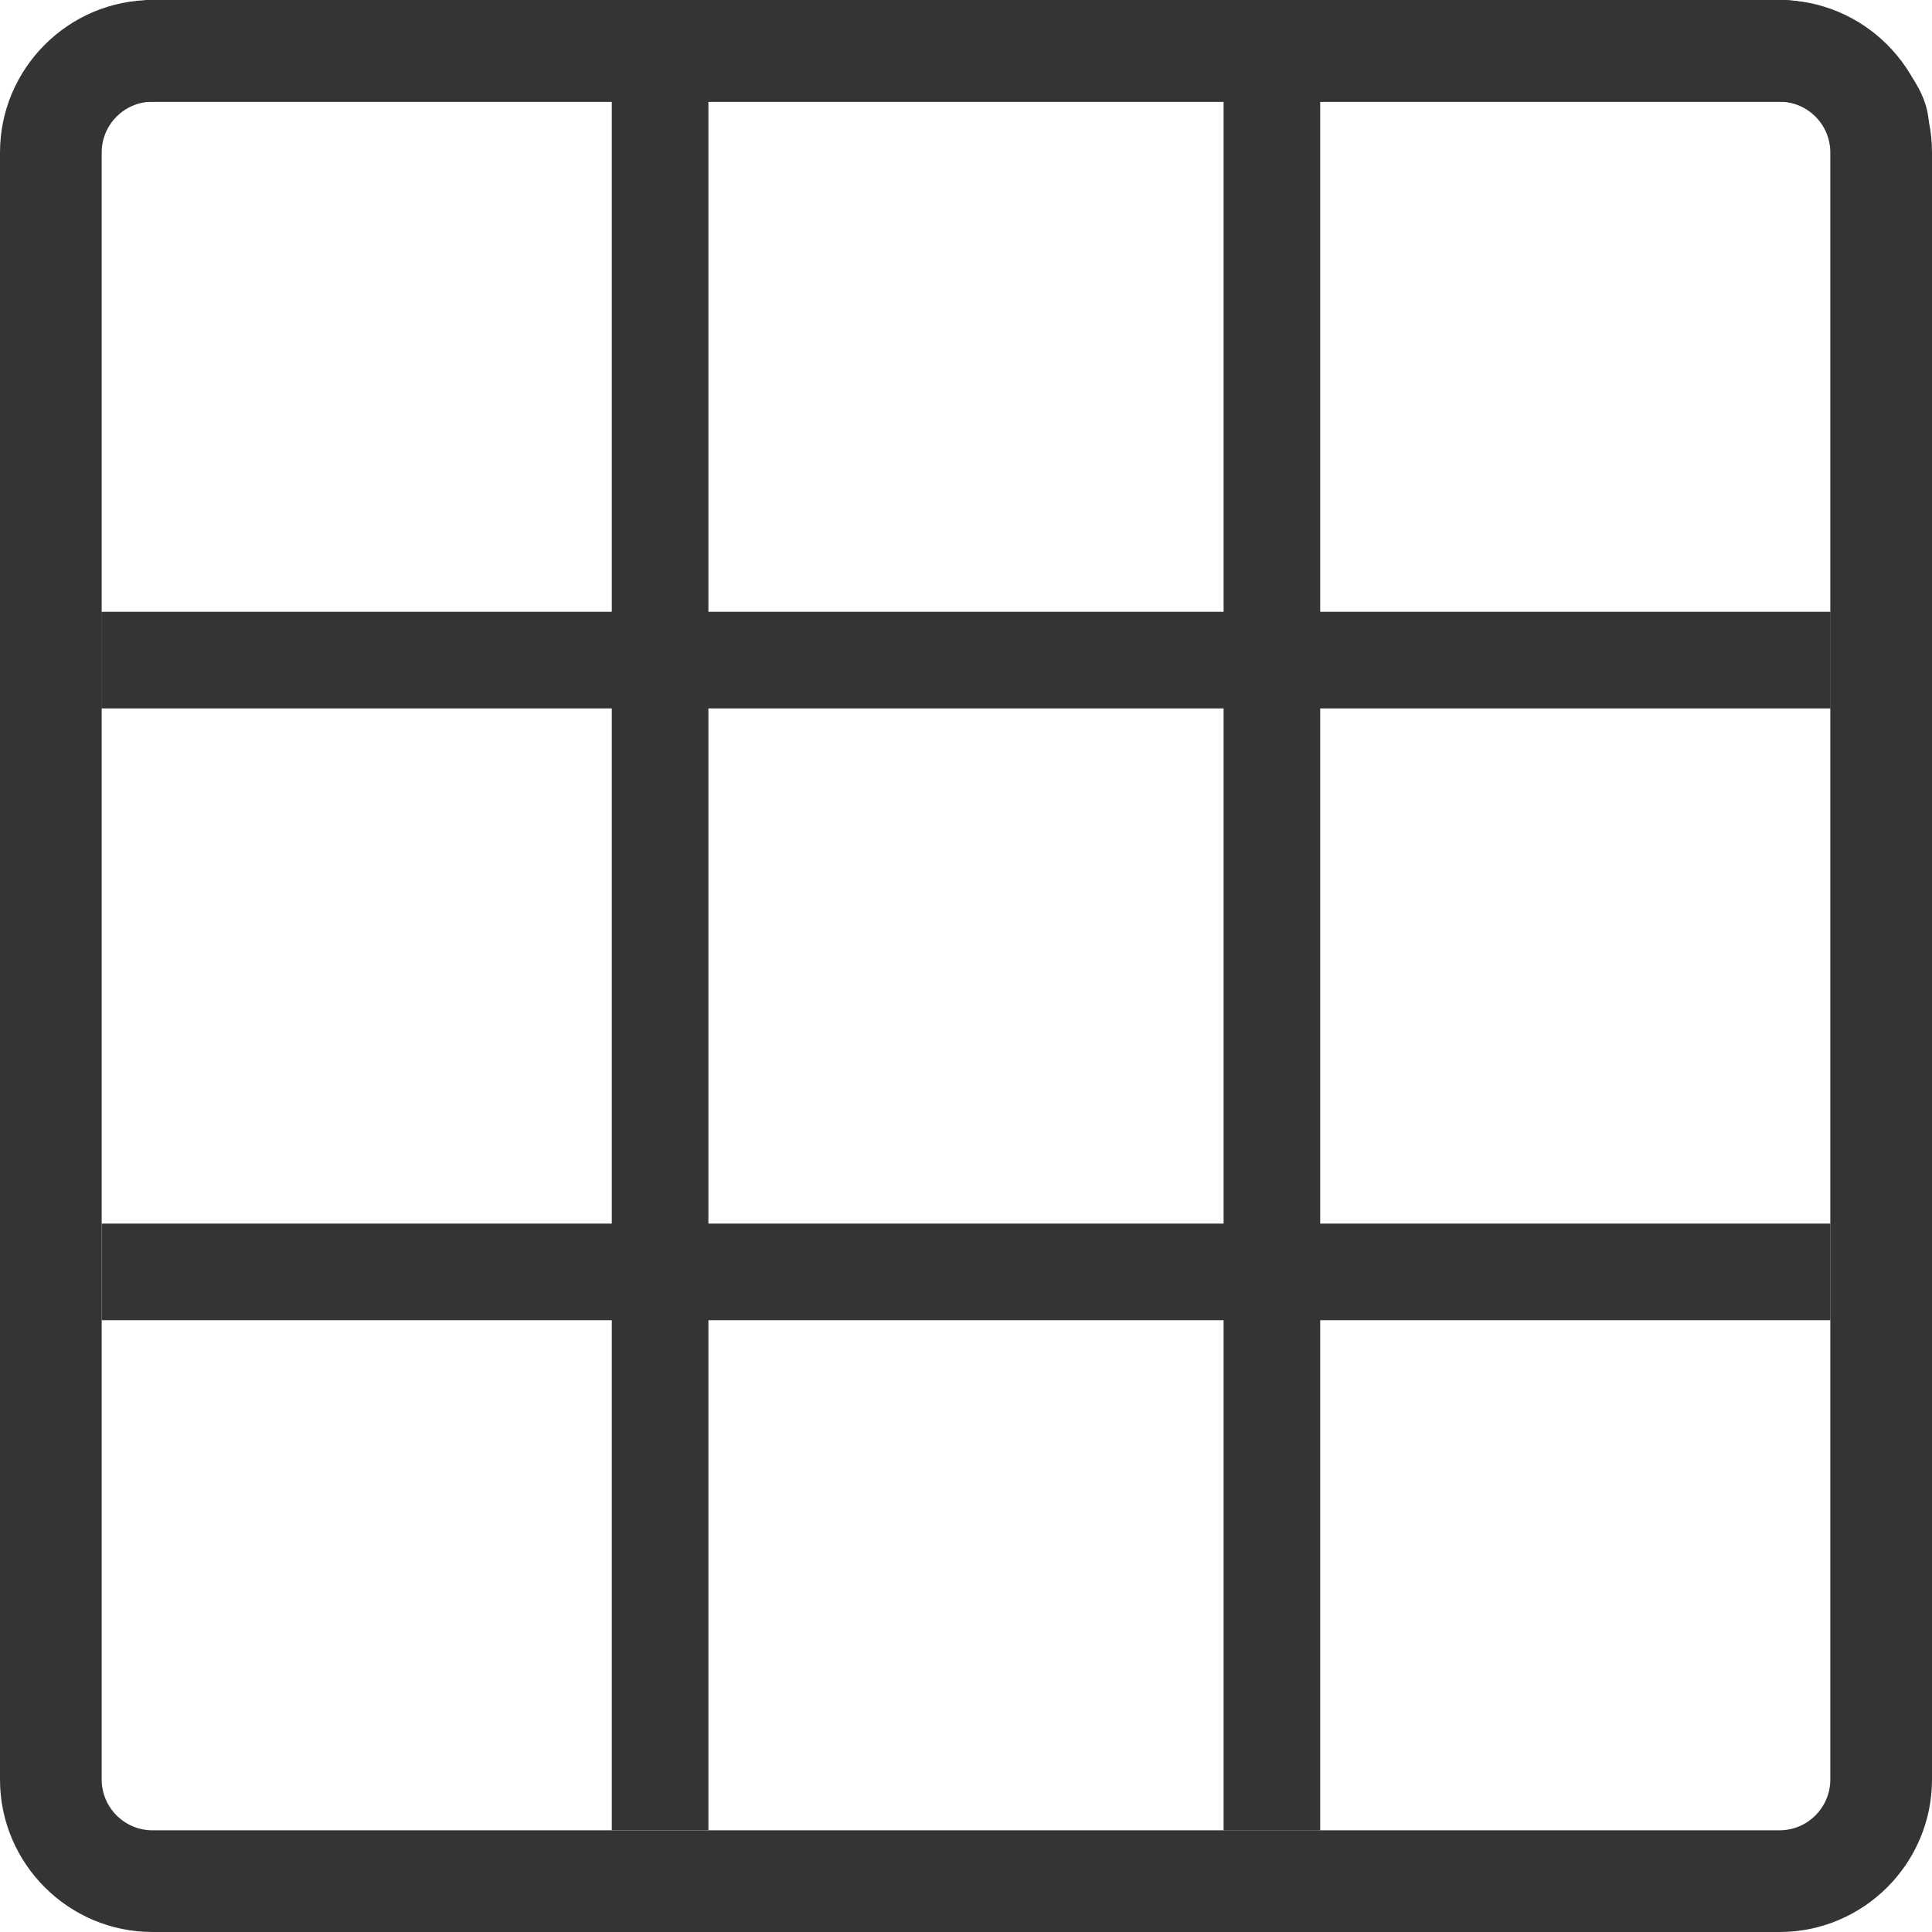
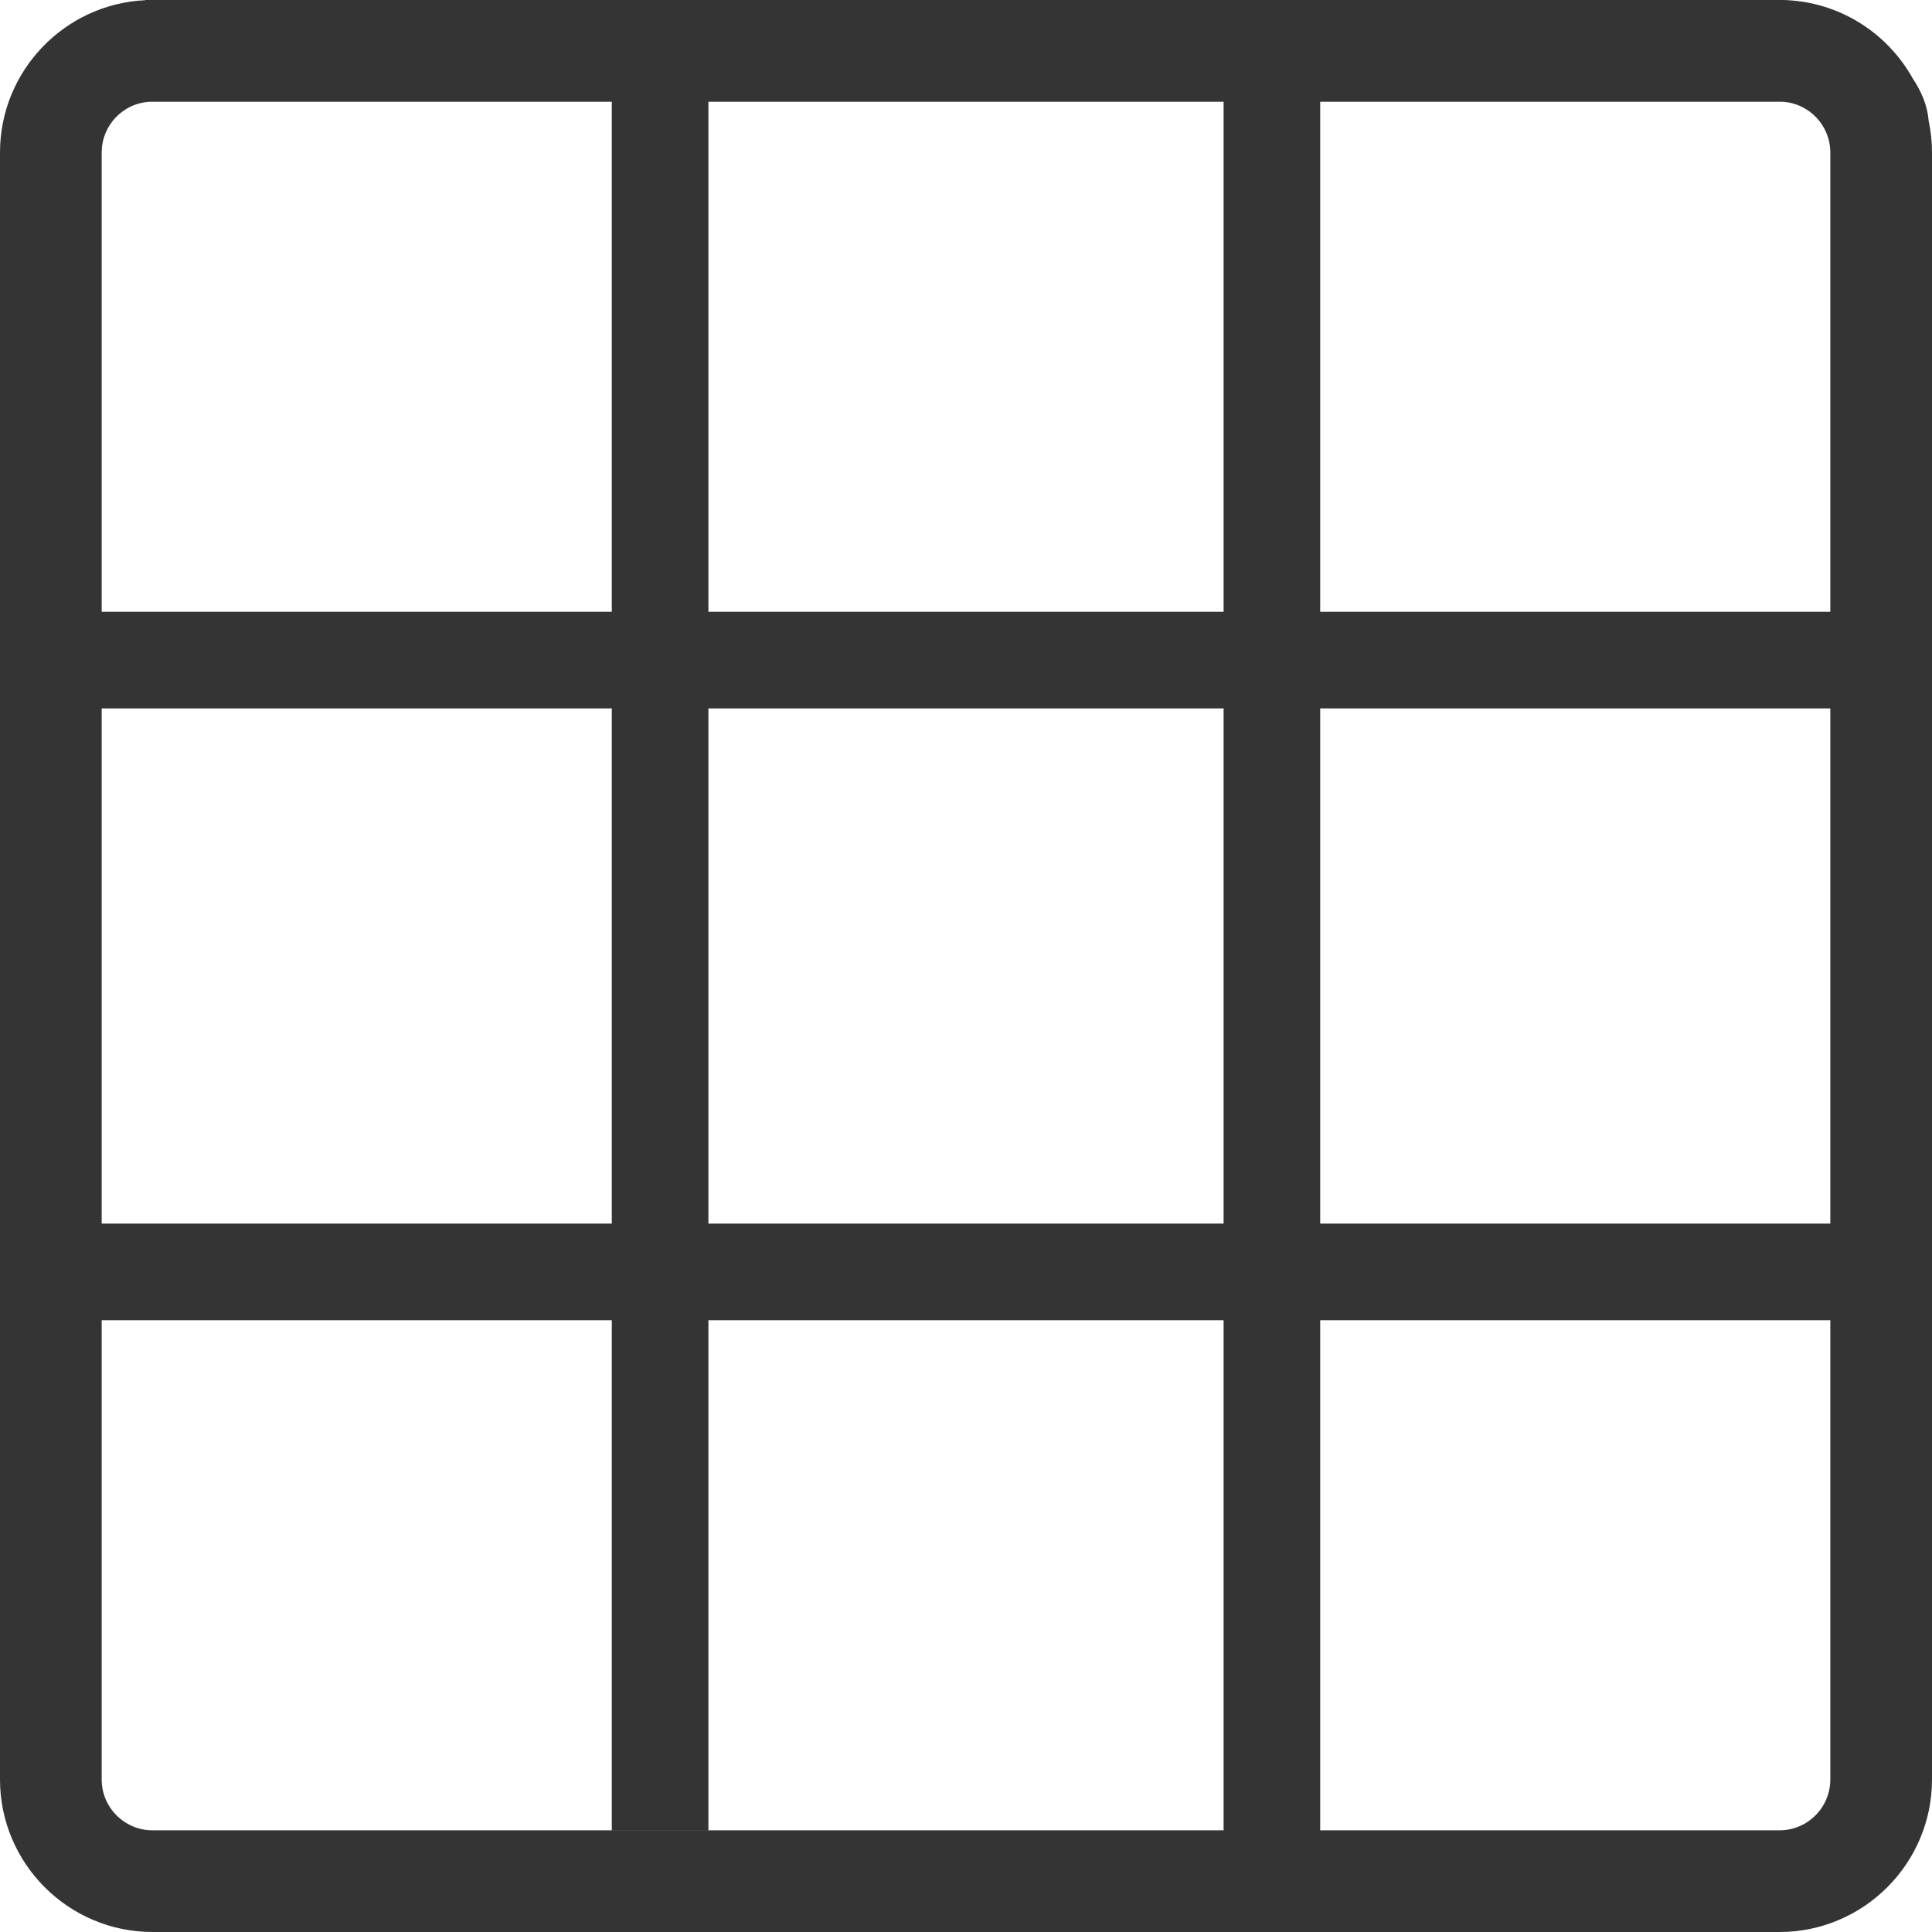
<svg xmlns="http://www.w3.org/2000/svg" width="30" height="30" viewBox="0 0 30 30" fill="none">
-   <path d="M27.632 30H2.368C1.063 30 0 28.937 0 27.632V2.368C0 1.063 1.063 0 2.368 0H27.632C28.937 0 30 1.063 30 2.368V27.632C30 28.937 28.937 30 27.632 30ZM2.368 1.579C1.933 1.579 1.579 1.933 1.579 2.368V27.632C1.579 28.067 1.933 28.421 2.368 28.421H27.632C28.067 28.421 28.421 28.067 28.421 27.632V2.368C28.421 1.933 28.067 1.579 27.632 1.579H2.368Z" fill="#343434" />
-   <path d="M28.422 20.5H1.579V19H28.422V20.5Z" fill="#343434" />
-   <path d="M28.425 11H1.574L1.574 9.5H28.425V11Z" fill="#343434" />
-   <path d="M27.688 0C28.5 0 30 1 29.95 2H28.338C28.338 1.915 28.051 1.58 27.688 1.58H20.5V28.422H19V1.58V0H27.688Z" fill="#343434" />
-   <path d="M19 0V1.58H11L11 28.42H9.5L9.5 1.58H2.257L2.257 0H19Z" fill="#343434" />
+   <path fill-rule="evenodd" clip-rule="evenodd" d="M27.632 30H2.368C1.063 30 0 28.937 0 27.632V2.368C0 1.1 1.003 0.061 2.257 0.003V0H27.688C27.726 0 27.764 0.002 27.804 0.006C28.621 0.065 29.324 0.54 29.702 1.22C29.841 1.428 29.931 1.651 29.948 1.875C29.982 2.034 30 2.199 30 2.368V27.632C30 28.937 28.937 30 27.632 30ZM2.327 1.58C1.911 1.601 1.579 1.946 1.579 2.368V9.5H9.5V1.58H2.327ZM11 9.5V1.58H19V9.5H11ZM11 11H19V19H11V11ZM9.5 11H1.579V19H9.5V11ZM9.5 20.5H1.579V27.632C1.579 28.067 1.933 28.421 2.368 28.421H19V20.5H11V28.42H9.5V20.5ZM20.5 1.58H27.673C28.089 1.601 28.421 1.946 28.421 2.368V9.5H20.5V1.58ZM20.5 11V19H28.421V11H20.5ZM20.5 20.5V28.421H27.632C28.067 28.421 28.421 28.067 28.421 27.632V20.5H20.5Z" fill="#343434" />
</svg>
